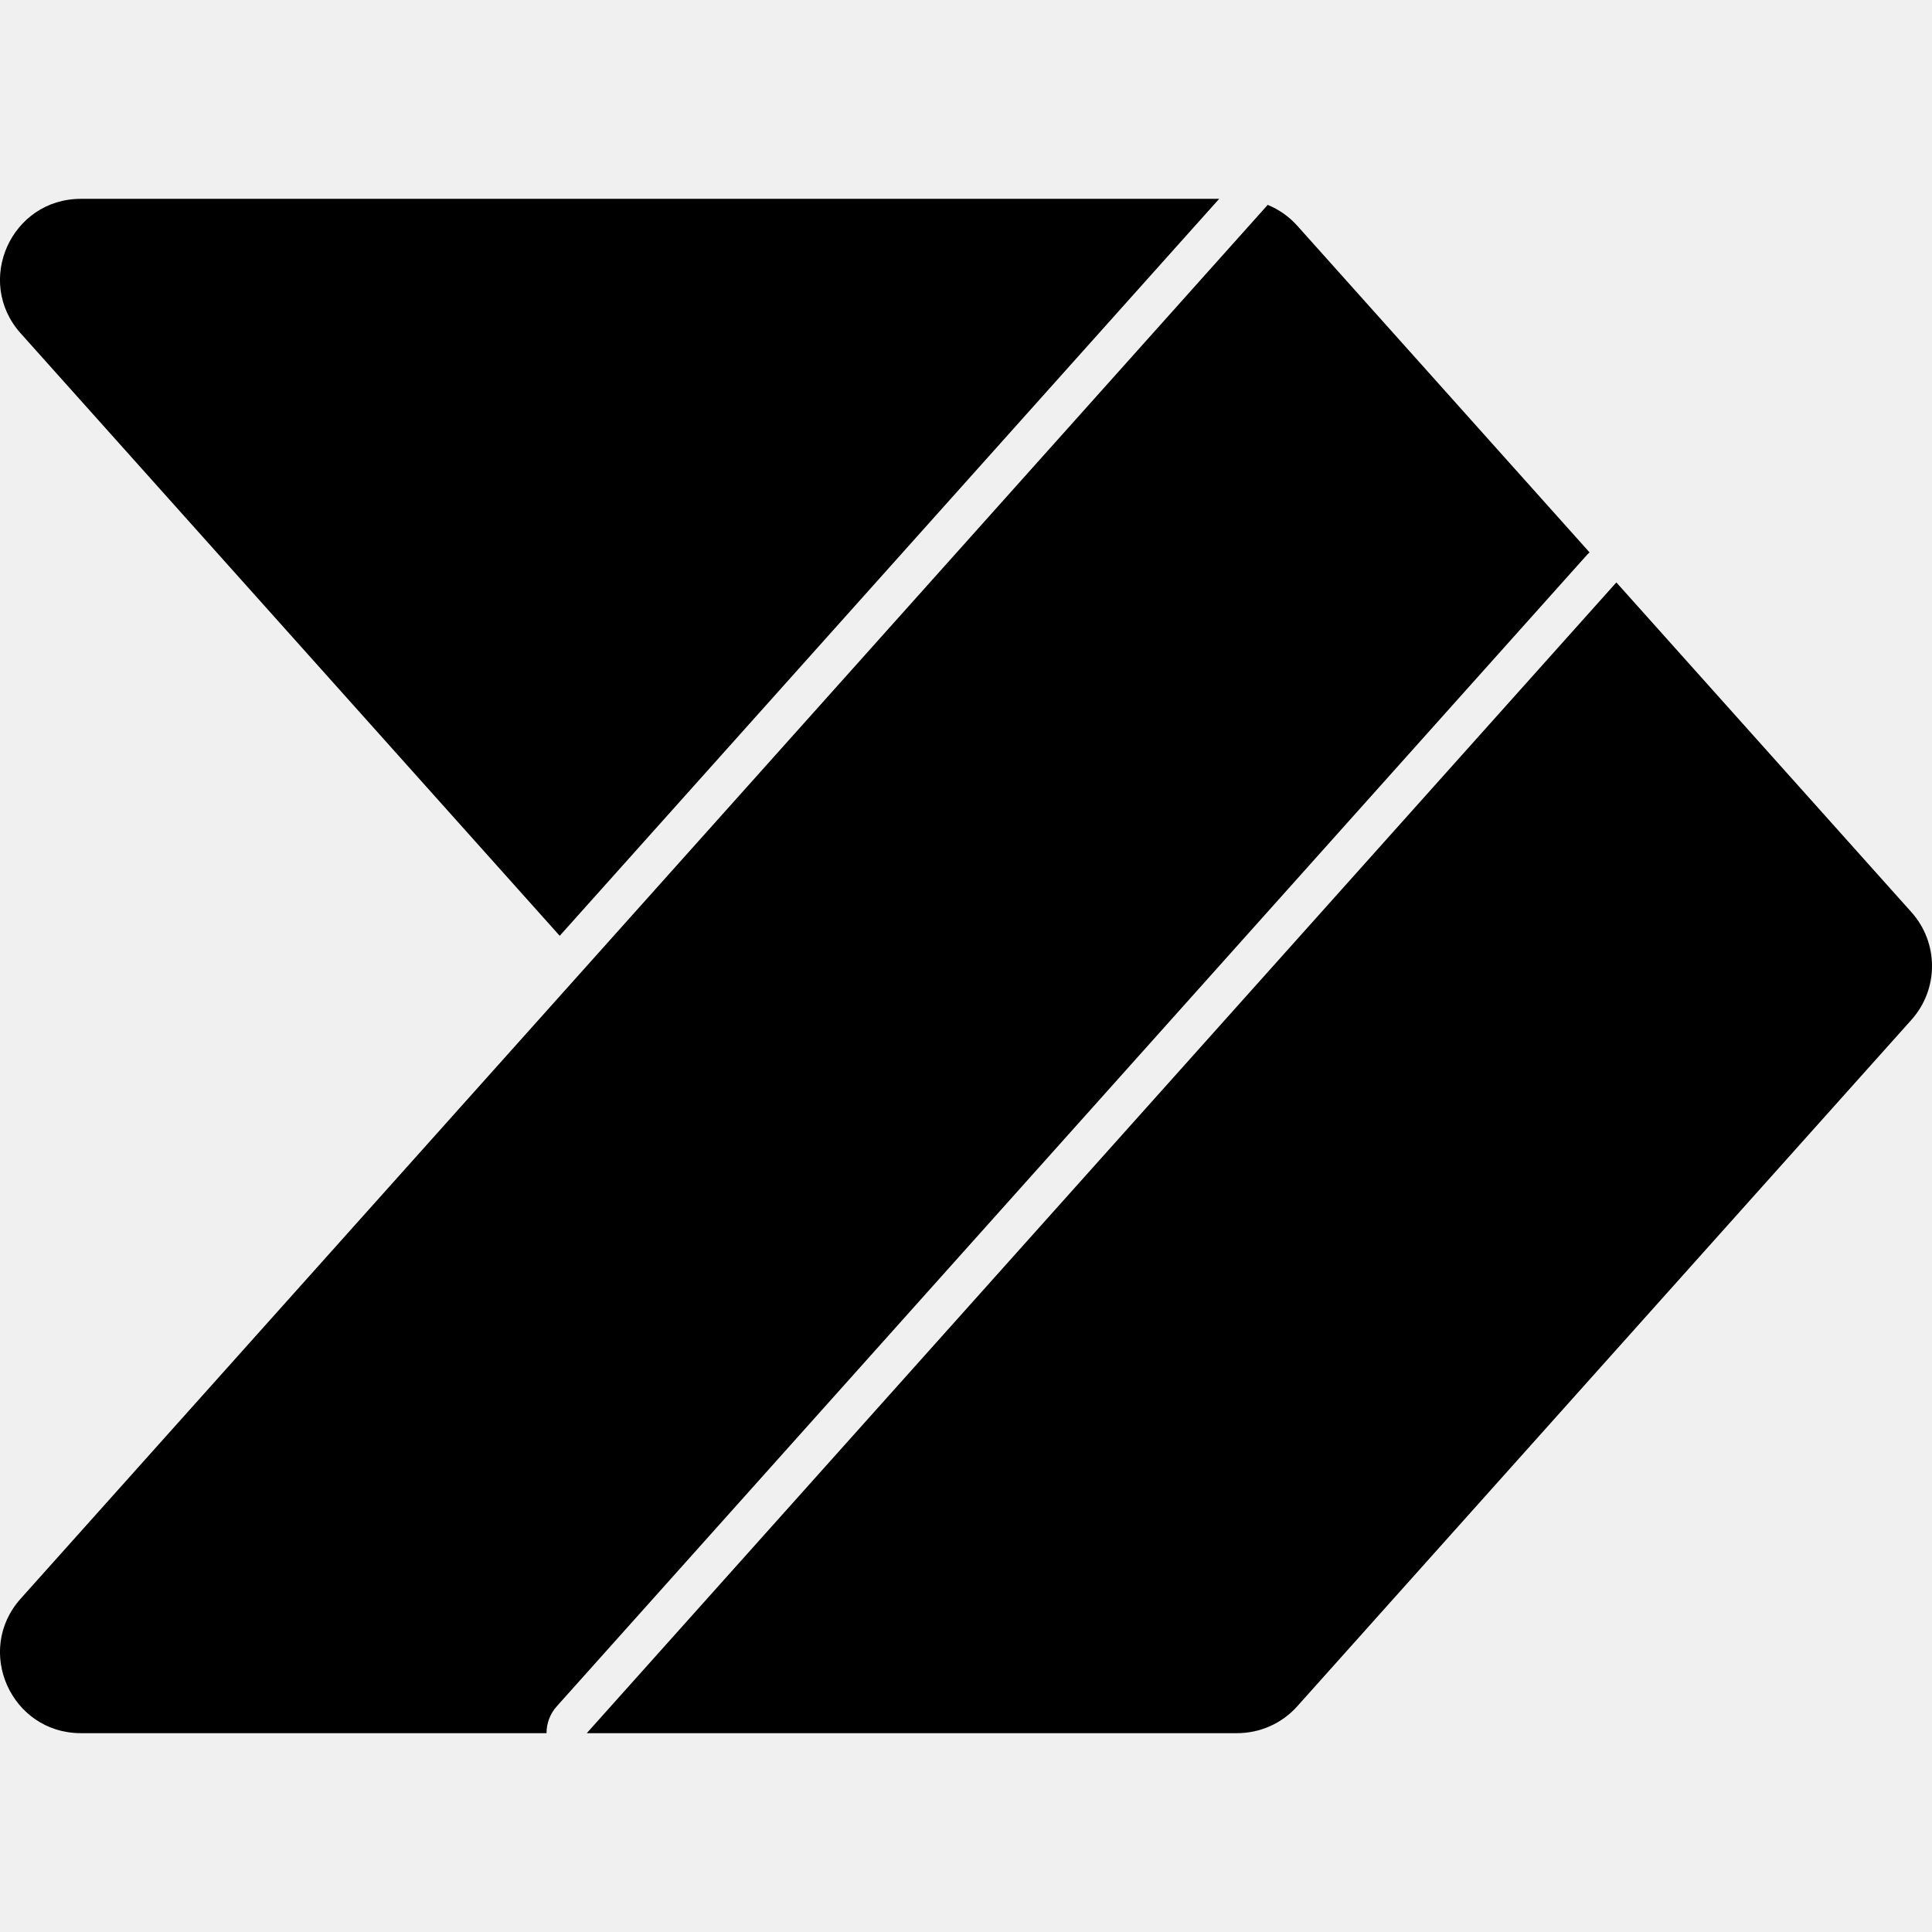
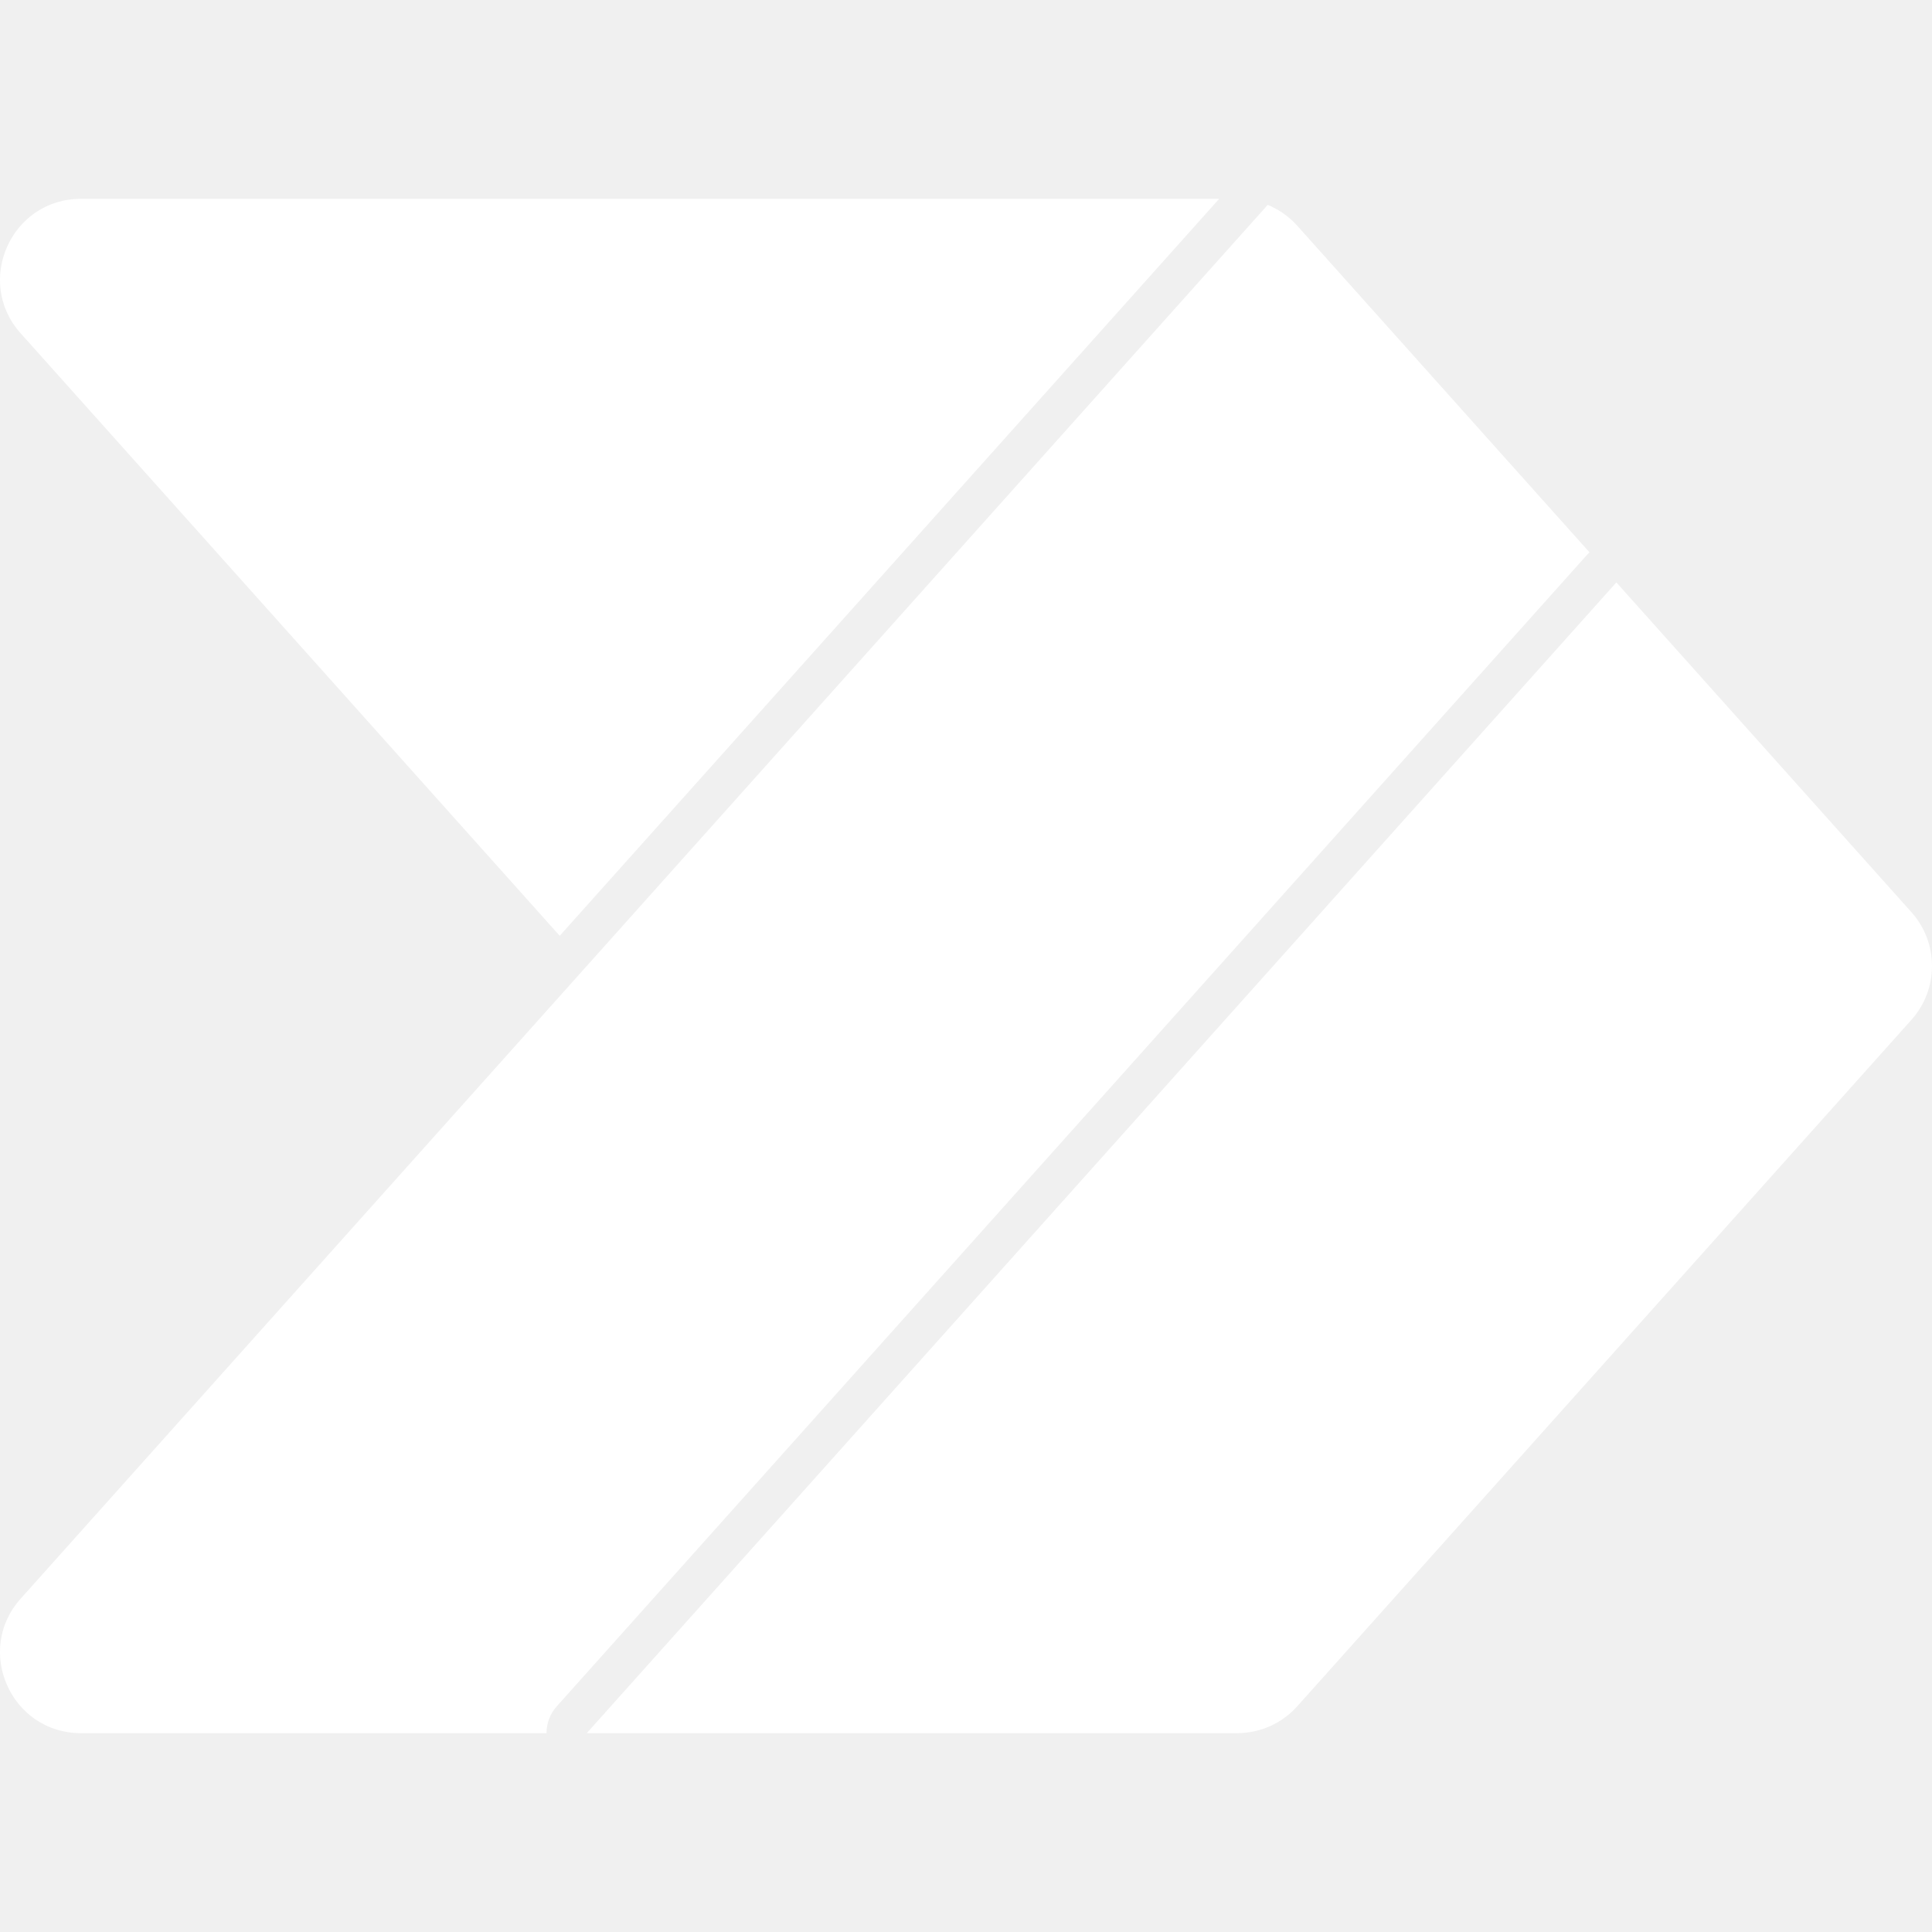
- <svg xmlns="http://www.w3.org/2000/svg" role="img" viewBox="0 0 24 24">
+ <svg xmlns="http://www.w3.org/2000/svg" fill="#ffffff" width="512" height="512" role="img" viewBox="0 0 24 24">
  <path d="m20.079 7.235 3.666 4.097c.34.38.34.956 0 1.336l-7.63 8.528c-.19.213-.462.334-.748.334H7.289l12.79-14.295ZM6.789 21.53H1.005c-.867 0-1.326-1.025-.748-1.671L15.748 2.545c.139.057.265.145.367.259l3.631 4.058a.478.478 0 0 0-.039.039L6.916 21.197a.497.497 0 0 0-.127.333Zm8.356-19.06-8.192 9.155L.257 4.141c-.578-.646-.119-1.671.748-1.671h14.14Z" />
</svg>
